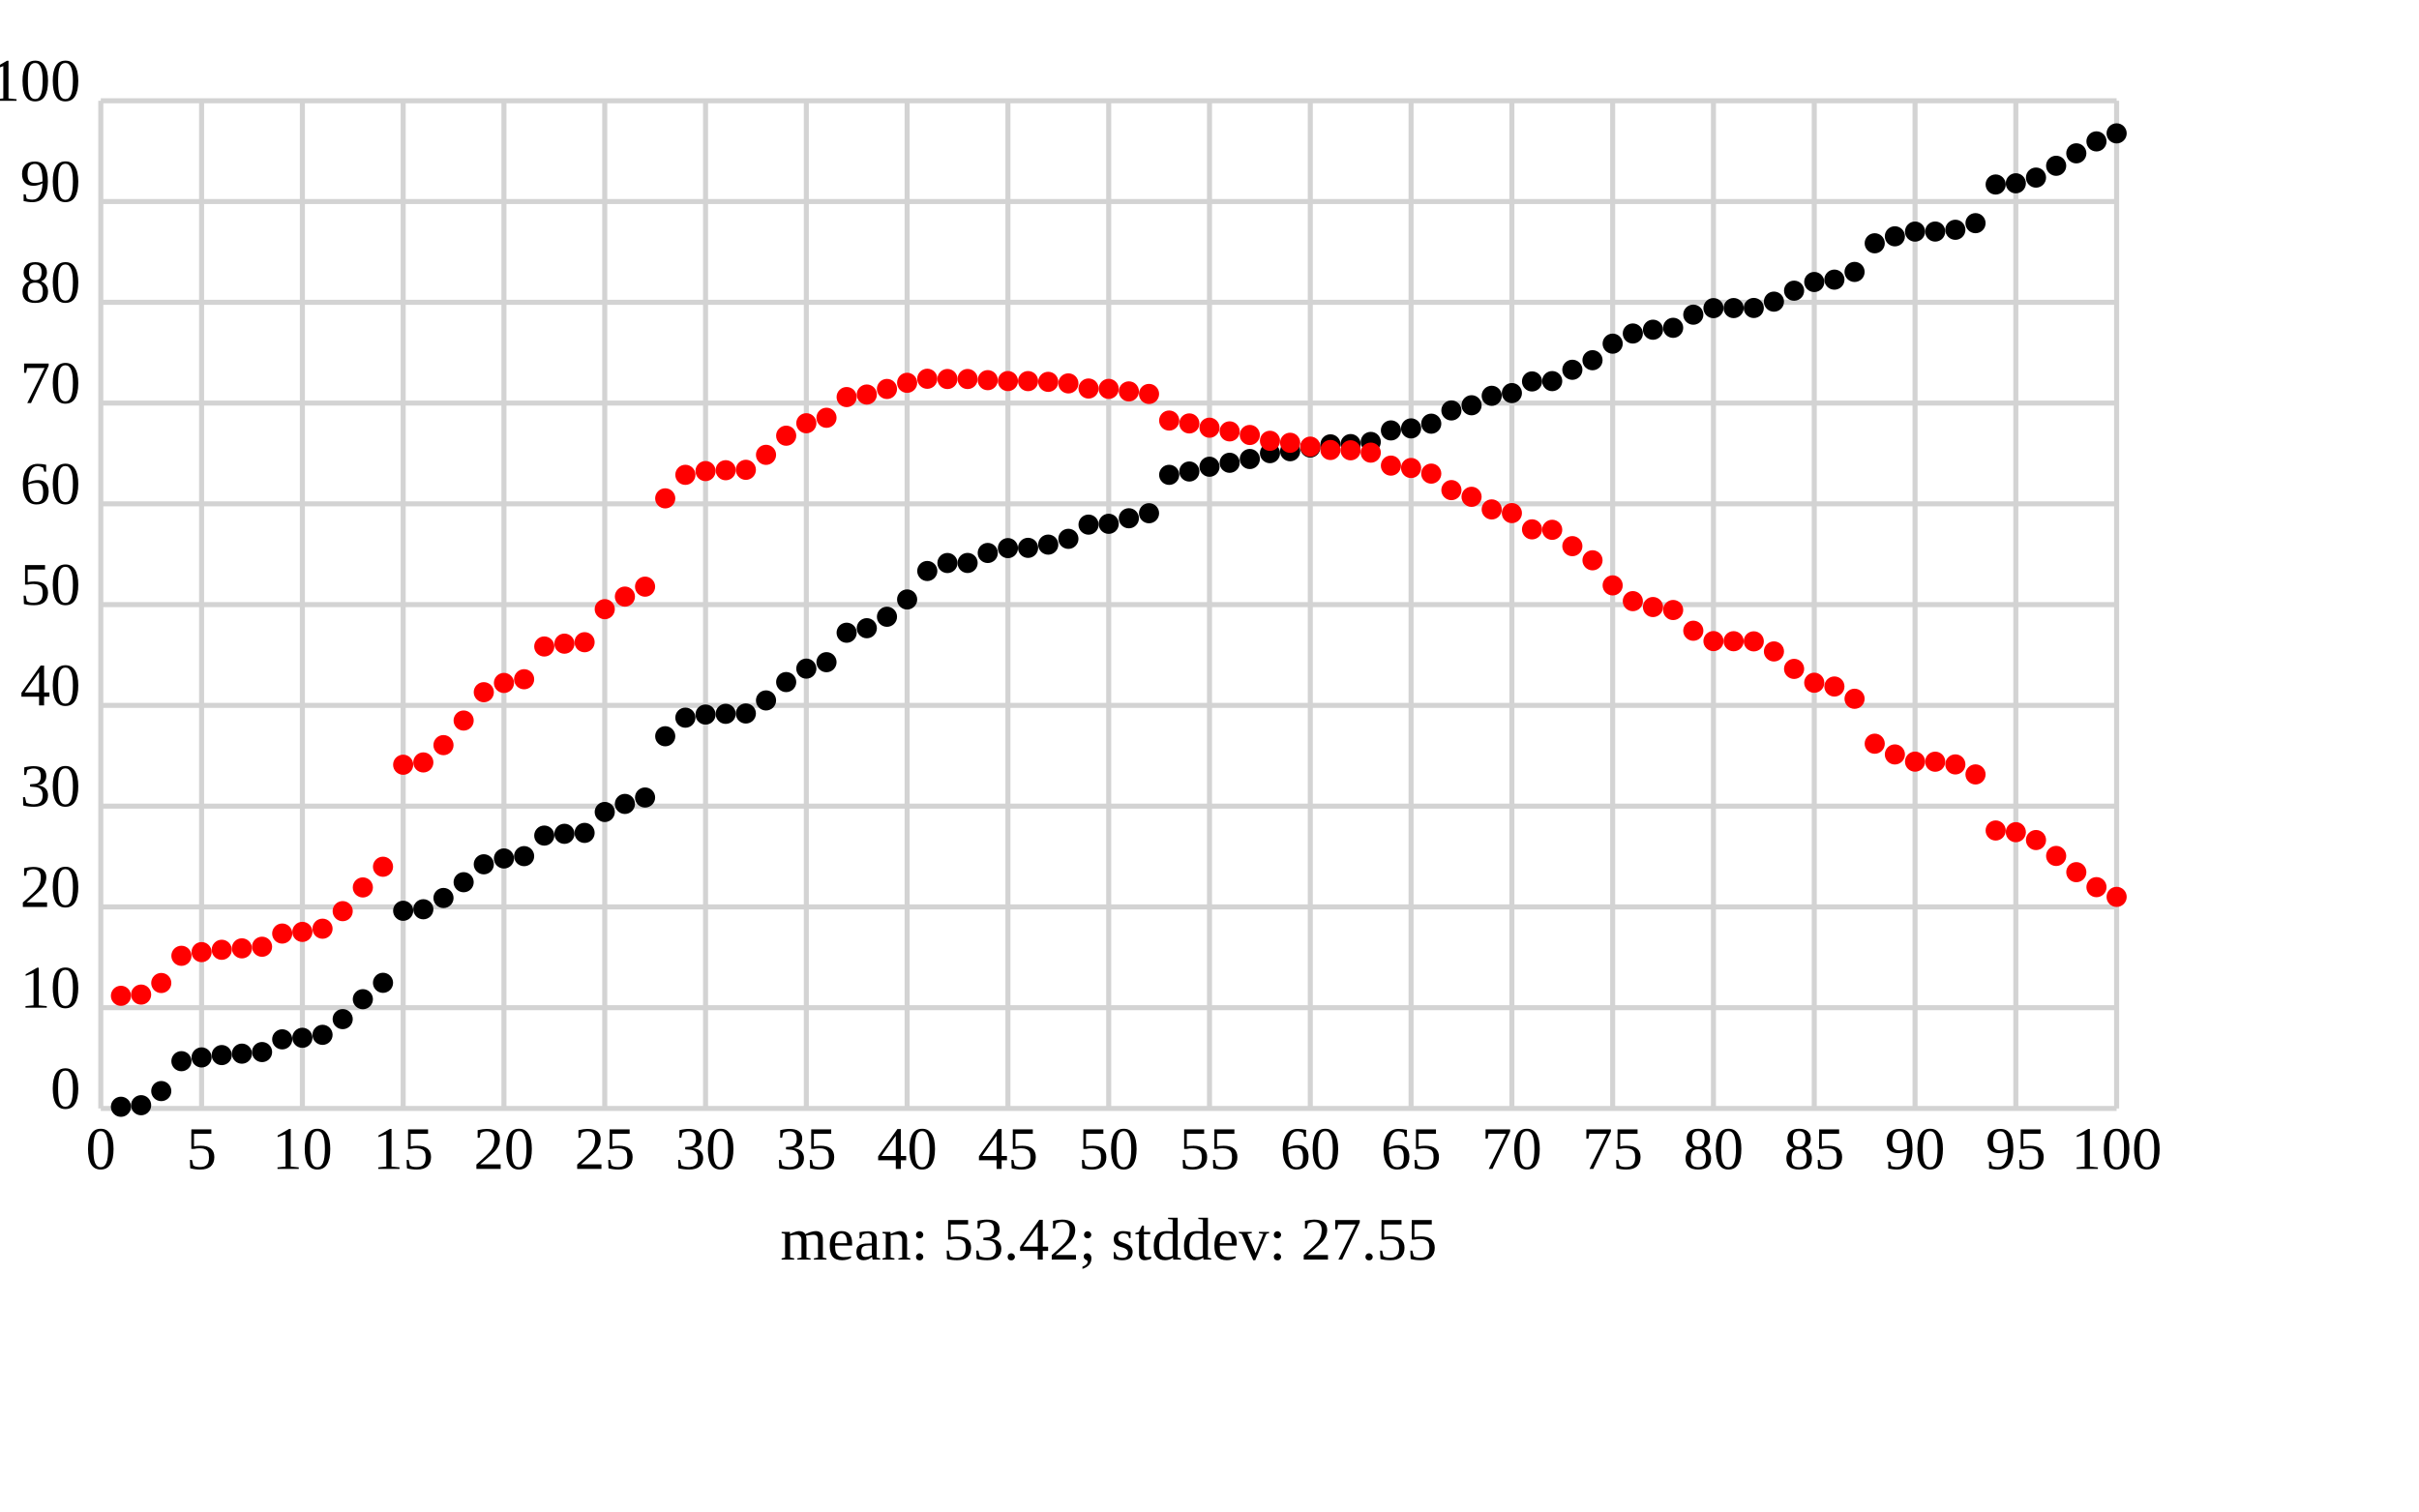
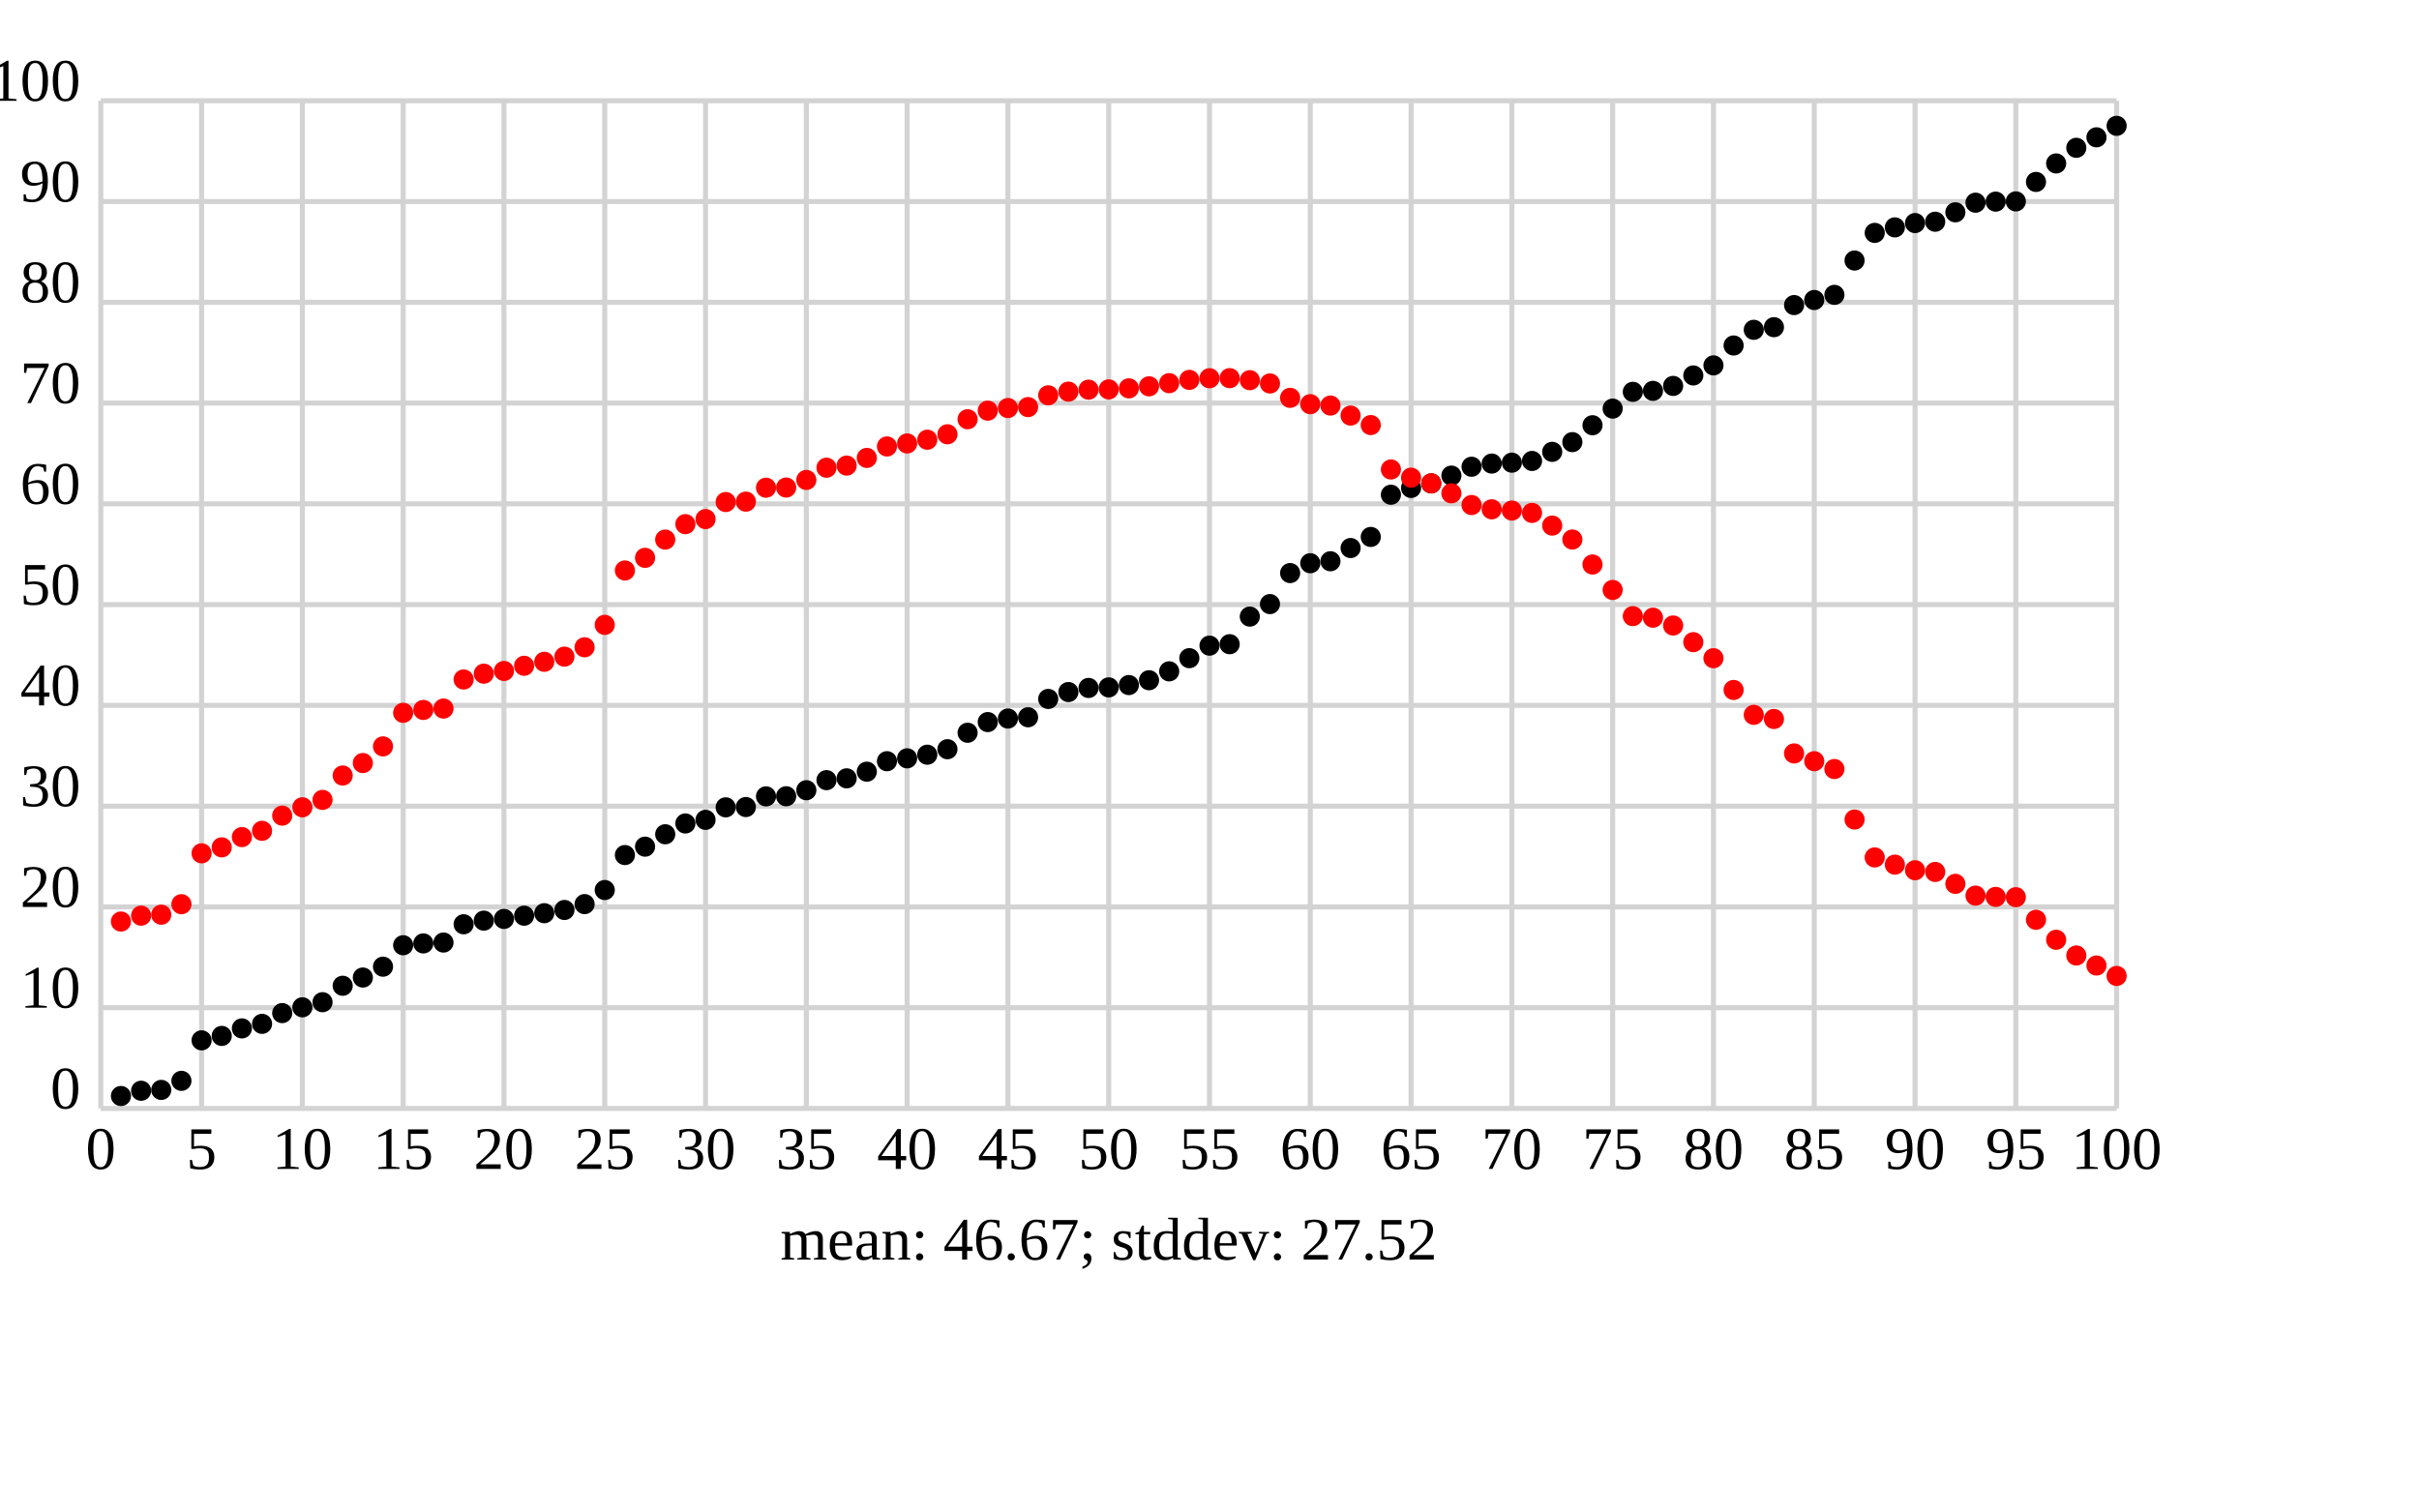
<svg xmlns="http://www.w3.org/2000/svg" viewBox="-10 -110 240 150">
  <g>
    <line x1="0" y1="0" x2="200" y2="0" stroke="lightgray" stroke-width="0.5" />
    <text x="-2" y="0" text-anchor="end" alignment-baseline="central" font-size="6">0</text>
    <line x1="0" y1="-10" x2="200" y2="-10" stroke="lightgray" stroke-width="0.5" />
    <text x="-2" y="-10" text-anchor="end" alignment-baseline="central" font-size="6">10</text>
    <line x1="0" y1="-20" x2="200" y2="-20" stroke="lightgray" stroke-width="0.5" />
    <text x="-2" y="-20" text-anchor="end" alignment-baseline="central" font-size="6">20</text>
    <line x1="0" y1="-30" x2="200" y2="-30" stroke="lightgray" stroke-width="0.5" />
    <text x="-2" y="-30" text-anchor="end" alignment-baseline="central" font-size="6">30</text>
    <line x1="0" y1="-40" x2="200" y2="-40" stroke="lightgray" stroke-width="0.5" />
    <text x="-2" y="-40" text-anchor="end" alignment-baseline="central" font-size="6">40</text>
    <line x1="0" y1="-50" x2="200" y2="-50" stroke="lightgray" stroke-width="0.5" />
    <text x="-2" y="-50" text-anchor="end" alignment-baseline="central" font-size="6">50</text>
    <line x1="0" y1="-60" x2="200" y2="-60" stroke="lightgray" stroke-width="0.5" />
    <text x="-2" y="-60" text-anchor="end" alignment-baseline="central" font-size="6">60</text>
    <line x1="0" y1="-70" x2="200" y2="-70" stroke="lightgray" stroke-width="0.5" />
    <text x="-2" y="-70" text-anchor="end" alignment-baseline="central" font-size="6">70</text>
    <line x1="0" y1="-80" x2="200" y2="-80" stroke="lightgray" stroke-width="0.5" />
    <text x="-2" y="-80" text-anchor="end" alignment-baseline="central" font-size="6">80</text>
    <line x1="0" y1="-90" x2="200" y2="-90" stroke="lightgray" stroke-width="0.5" />
    <text x="-2" y="-90" text-anchor="end" alignment-baseline="central" font-size="6">90</text>
    <line x1="0" y1="-100" x2="200" y2="-100" stroke="lightgray" stroke-width="0.5" />
    <text x="-2" y="-100" text-anchor="end" alignment-baseline="central" font-size="6">100</text>
    <line x1="0" y1="0" x2="0" y2="-100" stroke="lightgray" stroke-width="0.5" />
    <text x="0" y="6" text-anchor="middle" font-size="6">0</text>
    <line x1="10" y1="0" x2="10" y2="-100" stroke="lightgray" stroke-width="0.5" />
    <text x="10" y="6" text-anchor="middle" font-size="6">5</text>
    <line x1="20" y1="0" x2="20" y2="-100" stroke="lightgray" stroke-width="0.5" />
    <text x="20" y="6" text-anchor="middle" font-size="6">10</text>
    <line x1="30" y1="0" x2="30" y2="-100" stroke="lightgray" stroke-width="0.5" />
    <text x="30" y="6" text-anchor="middle" font-size="6">15</text>
    <line x1="40" y1="0" x2="40" y2="-100" stroke="lightgray" stroke-width="0.5" />
    <text x="40" y="6" text-anchor="middle" font-size="6">20</text>
    <line x1="50" y1="0" x2="50" y2="-100" stroke="lightgray" stroke-width="0.5" />
    <text x="50" y="6" text-anchor="middle" font-size="6">25</text>
    <line x1="60" y1="0" x2="60" y2="-100" stroke="lightgray" stroke-width="0.5" />
    <text x="60" y="6" text-anchor="middle" font-size="6">30</text>
    <line x1="70" y1="0" x2="70" y2="-100" stroke="lightgray" stroke-width="0.5" />
    <text x="70" y="6" text-anchor="middle" font-size="6">35</text>
    <line x1="80" y1="0" x2="80" y2="-100" stroke="lightgray" stroke-width="0.5" />
    <text x="80" y="6" text-anchor="middle" font-size="6">40</text>
    <line x1="90" y1="0" x2="90" y2="-100" stroke="lightgray" stroke-width="0.5" />
    <text x="90" y="6" text-anchor="middle" font-size="6">45</text>
    <line x1="100" y1="0" x2="100" y2="-100" stroke="lightgray" stroke-width="0.5" />
    <text x="100" y="6" text-anchor="middle" font-size="6">50</text>
    <line x1="110" y1="0" x2="110" y2="-100" stroke="lightgray" stroke-width="0.5" />
    <text x="110" y="6" text-anchor="middle" font-size="6">55</text>
    <line x1="120" y1="0" x2="120" y2="-100" stroke="lightgray" stroke-width="0.5" />
    <text x="120" y="6" text-anchor="middle" font-size="6">60</text>
    <line x1="130" y1="0" x2="130" y2="-100" stroke="lightgray" stroke-width="0.5" />
    <text x="130" y="6" text-anchor="middle" font-size="6">65</text>
    <line x1="140" y1="0" x2="140" y2="-100" stroke="lightgray" stroke-width="0.5" />
    <text x="140" y="6" text-anchor="middle" font-size="6">70</text>
    <line x1="150" y1="0" x2="150" y2="-100" stroke="lightgray" stroke-width="0.5" />
    <text x="150" y="6" text-anchor="middle" font-size="6">75</text>
    <line x1="160" y1="0" x2="160" y2="-100" stroke="lightgray" stroke-width="0.5" />
    <text x="160" y="6" text-anchor="middle" font-size="6">80</text>
    <line x1="170" y1="0" x2="170" y2="-100" stroke="lightgray" stroke-width="0.5" />
    <text x="170" y="6" text-anchor="middle" font-size="6">85</text>
    <line x1="180" y1="0" x2="180" y2="-100" stroke="lightgray" stroke-width="0.5" />
    <text x="180" y="6" text-anchor="middle" font-size="6">90</text>
    <line x1="190" y1="0" x2="190" y2="-100" stroke="lightgray" stroke-width="0.5" />
    <text x="190" y="6" text-anchor="middle" font-size="6">95</text>
    <line x1="200" y1="0" x2="200" y2="-100" stroke="lightgray" stroke-width="0.5" />
    <text x="200" y="6" text-anchor="middle" font-size="6">100</text>
-     <circle cx="2" cy="-0.166" r="1" fill="black" />
-     <circle cx="2" cy="-11.177" r="1" fill="red" />
-     <circle cx="4" cy="-0.321" r="1" fill="black" />
-     <circle cx="4" cy="-11.299" r="1" fill="red" />
-     <circle cx="6" cy="-1.724" r="1" fill="black" />
-     <circle cx="6" cy="-12.449" r="1" fill="red" />
-     <circle cx="8" cy="-4.69" r="1" fill="black" />
-     <circle cx="8" cy="-15.148" r="1" fill="red" />
-     <circle cx="10" cy="-5.063" r="1" fill="black" />
-     <circle cx="10" cy="-15.513" r="1" fill="red" />
-     <circle cx="12" cy="-5.296" r="1" fill="black" />
-     <circle cx="12" cy="-15.745" r="1" fill="red" />
-     <circle cx="14" cy="-5.438" r="1" fill="black" />
-     <circle cx="14" cy="-15.887" r="1" fill="red" />
-     <circle cx="16" cy="-5.596" r="1" fill="black" />
-     <circle cx="16" cy="-16.047" r="1" fill="red" />
-     <circle cx="18" cy="-6.857" r="1" fill="black" />
-     <circle cx="18" cy="-17.356" r="1" fill="red" />
-     <circle cx="20" cy="-7.011" r="1" fill="black" />
-     <circle cx="20" cy="-17.52" r="1" fill="red" />
-     <circle cx="22" cy="-7.305" r="1" fill="black" />
-     <circle cx="22" cy="-17.837" r="1" fill="red" />
-     <circle cx="24" cy="-8.865" r="1" fill="black" />
-     <circle cx="24" cy="-19.579" r="1" fill="red" />
-     <circle cx="26" cy="-10.841" r="1" fill="black" />
-     <circle cx="26" cy="-21.932" r="1" fill="red" />
-     <circle cx="28" cy="-12.468" r="1" fill="black" />
-     <circle cx="28" cy="-23.986" r="1" fill="red" />
-     <circle cx="30" cy="-19.616" r="1" fill="black" />
-     <circle cx="30" cy="-34.108" r="1" fill="red" />
-     <circle cx="32" cy="-19.767" r="1" fill="black" />
-     <circle cx="32" cy="-34.338" r="1" fill="red" />
-     <circle cx="34" cy="-20.886" r="1" fill="black" />
-     <circle cx="34" cy="-36.055" r="1" fill="red" />
-     <circle cx="36" cy="-22.451" r="1" fill="black" />
-     <circle cx="36" cy="-38.495" r="1" fill="red" />
-     <circle cx="38" cy="-24.229" r="1" fill="black" />
-     <circle cx="38" cy="-41.306" r="1" fill="red" />
-     <circle cx="40" cy="-24.807" r="1" fill="black" />
-     <circle cx="40" cy="-42.226" r="1" fill="red" />
-     <circle cx="42" cy="-25.038" r="1" fill="black" />
-     <circle cx="42" cy="-42.593" r="1" fill="red" />
-     <circle cx="44" cy="-27.078" r="1" fill="black" />
-     <circle cx="44" cy="-45.844" r="1" fill="red" />
-     <circle cx="46" cy="-27.254" r="1" fill="black" />
-     <circle cx="46" cy="-46.124" r="1" fill="red" />
-     <circle cx="48" cy="-27.345" r="1" fill="black" />
-     <circle cx="48" cy="-46.268" r="1" fill="red" />
-     <circle cx="50" cy="-29.42" r="1" fill="black" />
-     <circle cx="50" cy="-49.547" r="1" fill="red" />
-     <circle cx="52" cy="-30.22" r="1" fill="black" />
-     <circle cx="52" cy="-50.795" r="1" fill="red" />
-     <circle cx="54" cy="-30.857" r="1" fill="black" />
-     <circle cx="54" cy="-51.781" r="1" fill="red" />
-     <circle cx="56" cy="-36.935" r="1" fill="black" />
-     <circle cx="56" cy="-60.544" r="1" fill="red" />
-     <circle cx="58" cy="-38.78" r="1" fill="black" />
-     <circle cx="58" cy="-62.879" r="1" fill="red" />
-     <circle cx="60" cy="-39.089" r="1" fill="black" />
-     <circle cx="60" cy="-63.251" r="1" fill="red" />
-     <circle cx="62" cy="-39.161" r="1" fill="black" />
-     <circle cx="62" cy="-63.336" r="1" fill="red" />
-     <circle cx="64" cy="-39.195" r="1" fill="black" />
-     <circle cx="64" cy="-63.376" r="1" fill="red" />
-     <circle cx="66" cy="-40.491" r="1" fill="black" />
-     <circle cx="66" cy="-64.863" r="1" fill="red" />
-     <circle cx="68" cy="-42.313" r="1" fill="black" />
-     <circle cx="68" cy="-66.762" r="1" fill="red" />
-     <circle cx="70" cy="-43.647" r="1" fill="black" />
-     <circle cx="70" cy="-67.998" r="1" fill="red" />
-     <circle cx="72" cy="-44.286" r="1" fill="black" />
-     <circle cx="72" cy="-68.541" r="1" fill="red" />
-     <circle cx="74" cy="-47.209" r="1" fill="black" />
-     <circle cx="74" cy="-70.596" r="1" fill="red" />
-     <circle cx="76" cy="-47.658" r="1" fill="black" />
-     <circle cx="76" cy="-70.847" r="1" fill="red" />
-     <circle cx="78" cy="-48.794" r="1" fill="black" />
-     <circle cx="78" cy="-71.4" r="1" fill="red" />
-     <circle cx="80" cy="-50.51" r="1" fill="black" />
-     <circle cx="80" cy="-72.01" r="1" fill="red" />
-     <circle cx="82" cy="-53.335" r="1" fill="black" />
-     <circle cx="82" cy="-72.412" r="1" fill="red" />
-     <circle cx="84" cy="-54.127" r="1" fill="black" />
-     <circle cx="84" cy="-72.388" r="1" fill="red" />
-     <circle cx="86" cy="-54.133" r="1" fill="black" />
-     <circle cx="86" cy="-72.388" r="1" fill="red" />
-     <circle cx="88" cy="-55.124" r="1" fill="black" />
-     <circle cx="88" cy="-72.273" r="1" fill="red" />
-     <circle cx="90" cy="-55.606" r="1" fill="black" />
-     <circle cx="90" cy="-72.184" r="1" fill="red" />
-     <circle cx="92" cy="-55.632" r="1" fill="black" />
-     <circle cx="92" cy="-72.179" r="1" fill="red" />
-     <circle cx="94" cy="-55.953" r="1" fill="black" />
-     <circle cx="94" cy="-72.106" r="1" fill="red" />
-     <circle cx="96" cy="-56.527" r="1" fill="black" />
-     <circle cx="96" cy="-71.952" r="1" fill="red" />
-     <circle cx="98" cy="-57.937" r="1" fill="black" />
-     <circle cx="98" cy="-71.444" r="1" fill="red" />
-     <circle cx="100" cy="-58.018" r="1" fill="black" />
-     <circle cx="100" cy="-71.409" r="1" fill="red" />
-     <circle cx="102" cy="-58.568" r="1" fill="black" />
-     <circle cx="102" cy="-71.157" r="1" fill="red" />
-     <circle cx="104" cy="-59.068" r="1" fill="black" />
-     <circle cx="104" cy="-70.905" r="1" fill="red" />
-     <circle cx="106" cy="-62.878" r="1" fill="black" />
-     <circle cx="106" cy="-68.265" r="1" fill="red" />
-     <circle cx="108" cy="-63.208" r="1" fill="black" />
-     <circle cx="108" cy="-67.98" r="1" fill="red" />
-     <circle cx="110" cy="-63.682" r="1" fill="black" />
-     <circle cx="110" cy="-67.555" r="1" fill="red" />
-     <circle cx="112" cy="-64.075" r="1" fill="black" />
-     <circle cx="112" cy="-67.19" r="1" fill="red" />
-     <circle cx="114" cy="-64.449" r="1" fill="black" />
-     <circle cx="114" cy="-66.833" r="1" fill="red" />
-     <circle cx="116" cy="-65.03" r="1" fill="black" />
-     <circle cx="116" cy="-66.255" r="1" fill="red" />
-     <circle cx="118" cy="-65.222" r="1" fill="black" />
-     <circle cx="118" cy="-66.059" r="1" fill="red" />
-     <circle cx="120" cy="-65.589" r="1" fill="black" />
-     <circle cx="120" cy="-65.677" r="1" fill="red" />
-     <circle cx="122" cy="-65.902" r="1" fill="black" />
-     <circle cx="122" cy="-65.344" r="1" fill="red" />
-     <circle cx="124" cy="-65.93" r="1" fill="black" />
-     <circle cx="124" cy="-65.314" r="1" fill="red" />
-     <circle cx="126" cy="-66.145" r="1" fill="black" />
-     <circle cx="126" cy="-65.081" r="1" fill="red" />
-     <circle cx="128" cy="-67.286" r="1" fill="black" />
-     <circle cx="128" cy="-63.793" r="1" fill="red" />
-     <circle cx="130" cy="-67.487" r="1" fill="black" />
-     <circle cx="130" cy="-63.557" r="1" fill="red" />
-     <circle cx="132" cy="-67.955" r="1" fill="black" />
-     <circle cx="132" cy="-62.999" r="1" fill="red" />
-     <circle cx="134" cy="-69.269" r="1" fill="black" />
-     <circle cx="134" cy="-61.363" r="1" fill="red" />
-     <circle cx="136" cy="-69.783" r="1" fill="black" />
-     <circle cx="136" cy="-60.697" r="1" fill="red" />
-     <circle cx="138" cy="-70.721" r="1" fill="black" />
-     <circle cx="138" cy="-59.446" r="1" fill="red" />
-     <circle cx="140" cy="-70.99" r="1" fill="black" />
-     <circle cx="140" cy="-59.081" r="1" fill="red" />
-     <circle cx="142" cy="-72.148" r="1" fill="black" />
-     <circle cx="142" cy="-57.467" r="1" fill="red" />
-     <circle cx="144" cy="-72.179" r="1" fill="black" />
-     <circle cx="144" cy="-57.423" r="1" fill="red" />
-     <circle cx="146" cy="-73.304" r="1" fill="black" />
-     <circle cx="146" cy="-55.801" r="1" fill="red" />
-     <circle cx="148" cy="-74.253" r="1" fill="black" />
-     <circle cx="148" cy="-54.397" r="1" fill="red" />
-     <circle cx="150" cy="-75.895" r="1" fill="black" />
-     <circle cx="150" cy="-51.907" r="1" fill="red" />
-     <circle cx="152" cy="-76.904" r="1" fill="black" />
-     <circle cx="152" cy="-50.344" r="1" fill="red" />
-     <circle cx="154" cy="-77.279" r="1" fill="black" />
-     <circle cx="154" cy="-49.759" r="1" fill="red" />
-     <circle cx="156" cy="-77.468" r="1" fill="black" />
-     <circle cx="156" cy="-49.463" r="1" fill="red" />
-     <circle cx="158" cy="-78.772" r="1" fill="black" />
-     <circle cx="158" cy="-47.407" r="1" fill="red" />
-     <circle cx="160" cy="-79.421" r="1" fill="black" />
-     <circle cx="160" cy="-46.378" r="1" fill="red" />
-     <circle cx="162" cy="-79.427" r="1" fill="black" />
-     <circle cx="162" cy="-46.367" r="1" fill="red" />
-     <circle cx="164" cy="-79.437" r="1" fill="black" />
-     <circle cx="164" cy="-46.353" r="1" fill="red" />
-     <circle cx="166" cy="-80.065" r="1" fill="black" />
-     <circle cx="166" cy="-45.353" r="1" fill="red" />
-     <circle cx="168" cy="-81.152" r="1" fill="black" />
-     <circle cx="168" cy="-43.62" r="1" fill="red" />
-     <circle cx="170" cy="-82.014" r="1" fill="black" />
-     <circle cx="170" cy="-42.246" r="1" fill="red" />
-     <circle cx="172" cy="-82.249" r="1" fill="black" />
-     <circle cx="172" cy="-41.872" r="1" fill="red" />
-     <circle cx="174" cy="-83.015" r="1" fill="black" />
-     <circle cx="174" cy="-40.655" r="1" fill="red" />
-     <circle cx="176" cy="-85.857" r="1" fill="black" />
-     <circle cx="176" cy="-36.196" r="1" fill="red" />
-     <circle cx="178" cy="-86.549" r="1" fill="black" />
-     <circle cx="178" cy="-35.131" r="1" fill="red" />
-     <circle cx="180" cy="-87.016" r="1" fill="black" />
-     <circle cx="180" cy="-34.416" r="1" fill="red" />
-     <circle cx="182" cy="-87.021" r="1" fill="black" />
-     <circle cx="182" cy="-34.409" r="1" fill="red" />
-     <circle cx="184" cy="-87.197" r="1" fill="black" />
-     <circle cx="184" cy="-34.141" r="1" fill="red" />
-     <circle cx="186" cy="-87.853" r="1" fill="black" />
-     <circle cx="186" cy="-33.148" r="1" fill="red" />
-     <circle cx="188" cy="-91.69" r="1" fill="black" />
-     <circle cx="188" cy="-27.583" r="1" fill="red" />
-     <circle cx="190" cy="-91.81" r="1" fill="black" />
-     <circle cx="190" cy="-27.416" r="1" fill="red" />
-     <circle cx="192" cy="-92.376" r="1" fill="black" />
-     <circle cx="192" cy="-26.636" r="1" fill="red" />
-     <circle cx="194" cy="-93.548" r="1" fill="black" />
-     <circle cx="194" cy="-25.058" r="1" fill="red" />
-     <circle cx="196" cy="-94.784" r="1" fill="black" />
-     <circle cx="196" cy="-23.448" r="1" fill="red" />
-     <circle cx="198" cy="-95.969" r="1" fill="black" />
-     <circle cx="198" cy="-21.961" r="1" fill="red" />
-     <circle cx="200" cy="-96.764" r="1" fill="black" />
-     <circle cx="200" cy="-20.995" r="1" fill="red" />
-     <text x="100" y="15" text-anchor="middle" font-size="6">mean: 53.42; stddev: 27.55</text>
+     <circle cx="2" cy="-1.235" r="1" fill="black" />
+     <circle cx="2" cy="-18.547" r="1" fill="red" />
+     <circle cx="4" cy="-1.756" r="1" fill="black" />
+     <circle cx="4" cy="-19.133" r="1" fill="red" />
+     <circle cx="6" cy="-1.84" r="1" fill="black" />
+     <circle cx="6" cy="-19.228" r="1" fill="red" />
+     <circle cx="8" cy="-2.739" r="1" fill="black" />
+     <circle cx="8" cy="-20.268" r="1" fill="red" />
+     <circle cx="10" cy="-6.757" r="1" fill="black" />
+     <circle cx="10" cy="-25.318" r="1" fill="red" />
+     <circle cx="12" cy="-7.198" r="1" fill="black" />
+     <circle cx="12" cy="-25.91" r="1" fill="red" />
+     <circle cx="14" cy="-7.944" r="1" fill="black" />
+     <circle cx="14" cy="-26.928" r="1" fill="red" />
+     <circle cx="16" cy="-8.395" r="1" fill="black" />
+     <circle cx="16" cy="-27.552" r="1" fill="red" />
+     <circle cx="18" cy="-9.463" r="1" fill="black" />
+     <circle cx="18" cy="-29.059" r="1" fill="red" />
+     <circle cx="20" cy="-10.038" r="1" fill="black" />
+     <circle cx="20" cy="-29.885" r="1" fill="red" />
+     <circle cx="22" cy="-10.544" r="1" fill="black" />
+     <circle cx="22" cy="-30.621" r="1" fill="red" />
+     <circle cx="24" cy="-12.174" r="1" fill="black" />
+     <circle cx="24" cy="-33.039" r="1" fill="red" />
+     <circle cx="26" cy="-12.991" r="1" fill="black" />
+     <circle cx="26" cy="-34.277" r="1" fill="red" />
+     <circle cx="28" cy="-14.068" r="1" fill="black" />
+     <circle cx="28" cy="-35.93" r="1" fill="red" />
+     <circle cx="30" cy="-16.196" r="1" fill="black" />
+     <circle cx="30" cy="-39.261" r="1" fill="red" />
+     <circle cx="32" cy="-16.377" r="1" fill="black" />
+     <circle cx="32" cy="-39.547" r="1" fill="red" />
+     <circle cx="34" cy="-16.464" r="1" fill="black" />
+     <circle cx="34" cy="-39.684" r="1" fill="red" />
+     <circle cx="36" cy="-18.277" r="1" fill="black" />
+     <circle cx="36" cy="-42.569" r="1" fill="red" />
+     <circle cx="38" cy="-18.638" r="1" fill="black" />
+     <circle cx="38" cy="-43.146" r="1" fill="red" />
+     <circle cx="40" cy="-18.808" r="1" fill="black" />
+     <circle cx="40" cy="-43.417" r="1" fill="red" />
+     <circle cx="42" cy="-19.128" r="1" fill="black" />
+     <circle cx="42" cy="-43.929" r="1" fill="red" />
+     <circle cx="44" cy="-19.376" r="1" fill="black" />
+     <circle cx="44" cy="-44.325" r="1" fill="red" />
+     <circle cx="46" cy="-19.696" r="1" fill="black" />
+     <circle cx="46" cy="-44.836" r="1" fill="red" />
+     <circle cx="48" cy="-20.278" r="1" fill="black" />
+     <circle cx="48" cy="-45.765" r="1" fill="red" />
+     <circle cx="50" cy="-21.676" r="1" fill="black" />
+     <circle cx="50" cy="-47.989" r="1" fill="red" />
+     <circle cx="52" cy="-25.146" r="1" fill="black" />
+     <circle cx="52" cy="-53.386" r="1" fill="red" />
+     <circle cx="54" cy="-25.98" r="1" fill="black" />
+     <circle cx="54" cy="-54.641" r="1" fill="red" />
+     <circle cx="56" cy="-27.209" r="1" fill="black" />
+     <circle cx="56" cy="-56.451" r="1" fill="red" />
+     <circle cx="58" cy="-28.281" r="1" fill="black" />
+     <circle cx="58" cy="-57.984" r="1" fill="red" />
+     <circle cx="60" cy="-28.64" r="1" fill="black" />
+     <circle cx="60" cy="-58.487" r="1" fill="red" />
+     <circle cx="62" cy="-29.881" r="1" fill="black" />
+     <circle cx="62" cy="-60.179" r="1" fill="red" />
+     <circle cx="64" cy="-29.911" r="1" fill="black" />
+     <circle cx="64" cy="-60.219" r="1" fill="red" />
+     <circle cx="66" cy="-30.969" r="1" fill="black" />
+     <circle cx="66" cy="-61.601" r="1" fill="red" />
+     <circle cx="68" cy="-30.981" r="1" fill="black" />
+     <circle cx="68" cy="-61.616" r="1" fill="red" />
+     <circle cx="70" cy="-31.58" r="1" fill="black" />
+     <circle cx="70" cy="-62.371" r="1" fill="red" />
+     <circle cx="72" cy="-32.58" r="1" fill="black" />
+     <circle cx="72" cy="-63.585" r="1" fill="red" />
+     <circle cx="74" cy="-32.759" r="1" fill="black" />
+     <circle cx="74" cy="-63.795" r="1" fill="red" />
+     <circle cx="76" cy="-33.42" r="1" fill="black" />
+     <circle cx="76" cy="-64.557" r="1" fill="red" />
+     <circle cx="78" cy="-34.459" r="1" fill="black" />
+     <circle cx="78" cy="-65.694" r="1" fill="red" />
+     <circle cx="80" cy="-34.745" r="1" fill="black" />
+     <circle cx="80" cy="-65.993" r="1" fill="red" />
+     <circle cx="82" cy="-35.105" r="1" fill="black" />
+     <circle cx="82" cy="-66.364" r="1" fill="red" />
+     <circle cx="84" cy="-35.65" r="1" fill="black" />
+     <circle cx="84" cy="-66.904" r="1" fill="red" />
+     <circle cx="86" cy="-37.284" r="1" fill="black" />
+     <circle cx="86" cy="-68.394" r="1" fill="red" />
+     <circle cx="88" cy="-38.343" r="1" fill="black" />
+     <circle cx="88" cy="-69.246" r="1" fill="red" />
+     <circle cx="90" cy="-38.693" r="1" fill="black" />
+     <circle cx="90" cy="-69.508" r="1" fill="red" />
+     <circle cx="92" cy="-38.821" r="1" fill="black" />
+     <circle cx="92" cy="-69.601" r="1" fill="red" />
+     <circle cx="94" cy="-40.638" r="1" fill="black" />
+     <circle cx="94" cy="-70.77" r="1" fill="red" />
+     <circle cx="96" cy="-41.322" r="1" fill="black" />
+     <circle cx="96" cy="-71.135" r="1" fill="red" />
+     <circle cx="98" cy="-41.729" r="1" fill="black" />
+     <circle cx="98" cy="-71.331" r="1" fill="red" />
+     <circle cx="100" cy="-41.784" r="1" fill="black" />
+     <circle cx="100" cy="-71.357" r="1" fill="red" />
+     <circle cx="102" cy="-42.016" r="1" fill="black" />
+     <circle cx="102" cy="-71.461" r="1" fill="red" />
+     <circle cx="104" cy="-42.495" r="1" fill="black" />
+     <circle cx="104" cy="-71.661" r="1" fill="red" />
+     <circle cx="106" cy="-43.378" r="1" fill="black" />
+     <circle cx="106" cy="-71.974" r="1" fill="red" />
+     <circle cx="108" cy="-44.685" r="1" fill="black" />
+     <circle cx="108" cy="-72.302" r="1" fill="red" />
+     <circle cx="110" cy="-45.927" r="1" fill="black" />
+     <circle cx="110" cy="-72.464" r="1" fill="red" />
+     <circle cx="112" cy="-46.071" r="1" fill="black" />
+     <circle cx="112" cy="-72.473" r="1" fill="red" />
+     <circle cx="114" cy="-48.811" r="1" fill="black" />
+     <circle cx="114" cy="-72.271" r="1" fill="red" />
+     <circle cx="116" cy="-50.052" r="1" fill="black" />
+     <circle cx="116" cy="-71.945" r="1" fill="red" />
+     <circle cx="118" cy="-53.13" r="1" fill="black" />
+     <circle cx="118" cy="-70.52" r="1" fill="red" />
+     <circle cx="120" cy="-54.106" r="1" fill="black" />
+     <circle cx="120" cy="-69.891" r="1" fill="red" />
+     <circle cx="122" cy="-54.304" r="1" fill="black" />
+     <circle cx="122" cy="-69.754" r="1" fill="red" />
+     <circle cx="124" cy="-55.614" r="1" fill="black" />
+     <circle cx="124" cy="-68.76" r="1" fill="red" />
+     <circle cx="126" cy="-56.715" r="1" fill="black" />
+     <circle cx="126" cy="-67.817" r="1" fill="red" />
+     <circle cx="128" cy="-60.904" r="1" fill="black" />
+     <circle cx="128" cy="-63.411" r="1" fill="red" />
+     <circle cx="130" cy="-61.577" r="1" fill="black" />
+     <circle cx="130" cy="-62.596" r="1" fill="red" />
+     <circle cx="132" cy="-62.026" r="1" fill="black" />
+     <circle cx="132" cy="-62.037" r="1" fill="red" />
+     <circle cx="134" cy="-62.801" r="1" fill="black" />
+     <circle cx="134" cy="-61.045" r="1" fill="red" />
+     <circle cx="136" cy="-63.681" r="1" fill="black" />
+     <circle cx="136" cy="-59.881" r="1" fill="red" />
+     <circle cx="138" cy="-63.996" r="1" fill="black" />
+     <circle cx="138" cy="-59.455" r="1" fill="red" />
+     <circle cx="140" cy="-64.086" r="1" fill="black" />
+     <circle cx="140" cy="-59.332" r="1" fill="red" />
+     <circle cx="142" cy="-64.256" r="1" fill="black" />
+     <circle cx="142" cy="-59.099" r="1" fill="red" />
+     <circle cx="144" cy="-65.159" r="1" fill="black" />
+     <circle cx="144" cy="-57.841" r="1" fill="red" />
+     <circle cx="146" cy="-66.124" r="1" fill="black" />
+     <circle cx="146" cy="-56.459" r="1" fill="red" />
+     <circle cx="148" cy="-67.8" r="1" fill="black" />
+     <circle cx="148" cy="-53.98" r="1" fill="red" />
+     <circle cx="150" cy="-69.451" r="1" fill="black" />
+     <circle cx="150" cy="-51.456" r="1" fill="red" />
+     <circle cx="152" cy="-71.113" r="1" fill="black" />
+     <circle cx="152" cy="-48.857" r="1" fill="red" />
+     <circle cx="154" cy="-71.212" r="1" fill="black" />
+     <circle cx="154" cy="-48.701" r="1" fill="red" />
+     <circle cx="156" cy="-71.702" r="1" fill="black" />
+     <circle cx="156" cy="-47.926" r="1" fill="red" />
+     <circle cx="158" cy="-72.742" r="1" fill="black" />
+     <circle cx="158" cy="-46.274" r="1" fill="red" />
+     <circle cx="160" cy="-73.74" r="1" fill="black" />
+     <circle cx="160" cy="-44.681" r="1" fill="red" />
+     <circle cx="162" cy="-75.714" r="1" fill="black" />
+     <circle cx="162" cy="-41.529" r="1" fill="red" />
+     <circle cx="164" cy="-77.27" r="1" fill="black" />
+     <circle cx="164" cy="-39.06" r="1" fill="red" />
+     <circle cx="166" cy="-77.531" r="1" fill="black" />
+     <circle cx="166" cy="-38.649" r="1" fill="red" />
+     <circle cx="168" cy="-79.725" r="1" fill="black" />
+     <circle cx="168" cy="-35.231" r="1" fill="red" />
+     <circle cx="170" cy="-80.228" r="1" fill="black" />
+     <circle cx="170" cy="-34.459" r="1" fill="red" />
+     <circle cx="172" cy="-80.739" r="1" fill="black" />
+     <circle cx="172" cy="-33.682" r="1" fill="red" />
+     <circle cx="174" cy="-84.147" r="1" fill="black" />
+     <circle cx="174" cy="-28.673" r="1" fill="red" />
+     <circle cx="176" cy="-86.889" r="1" fill="black" />
+     <circle cx="176" cy="-24.91" r="1" fill="red" />
+     <circle cx="178" cy="-87.434" r="1" fill="black" />
+     <circle cx="178" cy="-24.194" r="1" fill="red" />
+     <circle cx="180" cy="-87.863" r="1" fill="black" />
+     <circle cx="180" cy="-23.639" r="1" fill="red" />
+     <circle cx="182" cy="-87.996" r="1" fill="black" />
+     <circle cx="182" cy="-23.469" r="1" fill="red" />
+     <circle cx="184" cy="-88.931" r="1" fill="black" />
+     <circle cx="184" cy="-22.288" r="1" fill="red" />
+     <circle cx="186" cy="-89.886" r="1" fill="black" />
+     <circle cx="186" cy="-21.119" r="1" fill="red" />
+     <circle cx="188" cy="-89.991" r="1" fill="black" />
+     <circle cx="188" cy="-20.992" r="1" fill="red" />
+     <circle cx="190" cy="-90.014" r="1" fill="black" />
+     <circle cx="190" cy="-20.964" r="1" fill="red" />
+     <circle cx="192" cy="-91.946" r="1" fill="black" />
+     <circle cx="192" cy="-18.723" r="1" fill="red" />
+     <circle cx="194" cy="-93.781" r="1" fill="black" />
+     <circle cx="194" cy="-16.74" r="1" fill="red" />
+     <circle cx="196" cy="-95.331" r="1" fill="black" />
+     <circle cx="196" cy="-15.177" r="1" fill="red" />
+     <circle cx="198" cy="-96.372" r="1" fill="black" />
+     <circle cx="198" cy="-14.184" r="1" fill="red" />
+     <circle cx="200" cy="-97.513" r="1" fill="black" />
+     <circle cx="200" cy="-13.15" r="1" fill="red" />
+     <text x="100" y="15" text-anchor="middle" font-size="6">mean: 46.67; stddev: 27.52</text>
  </g>
</svg>
